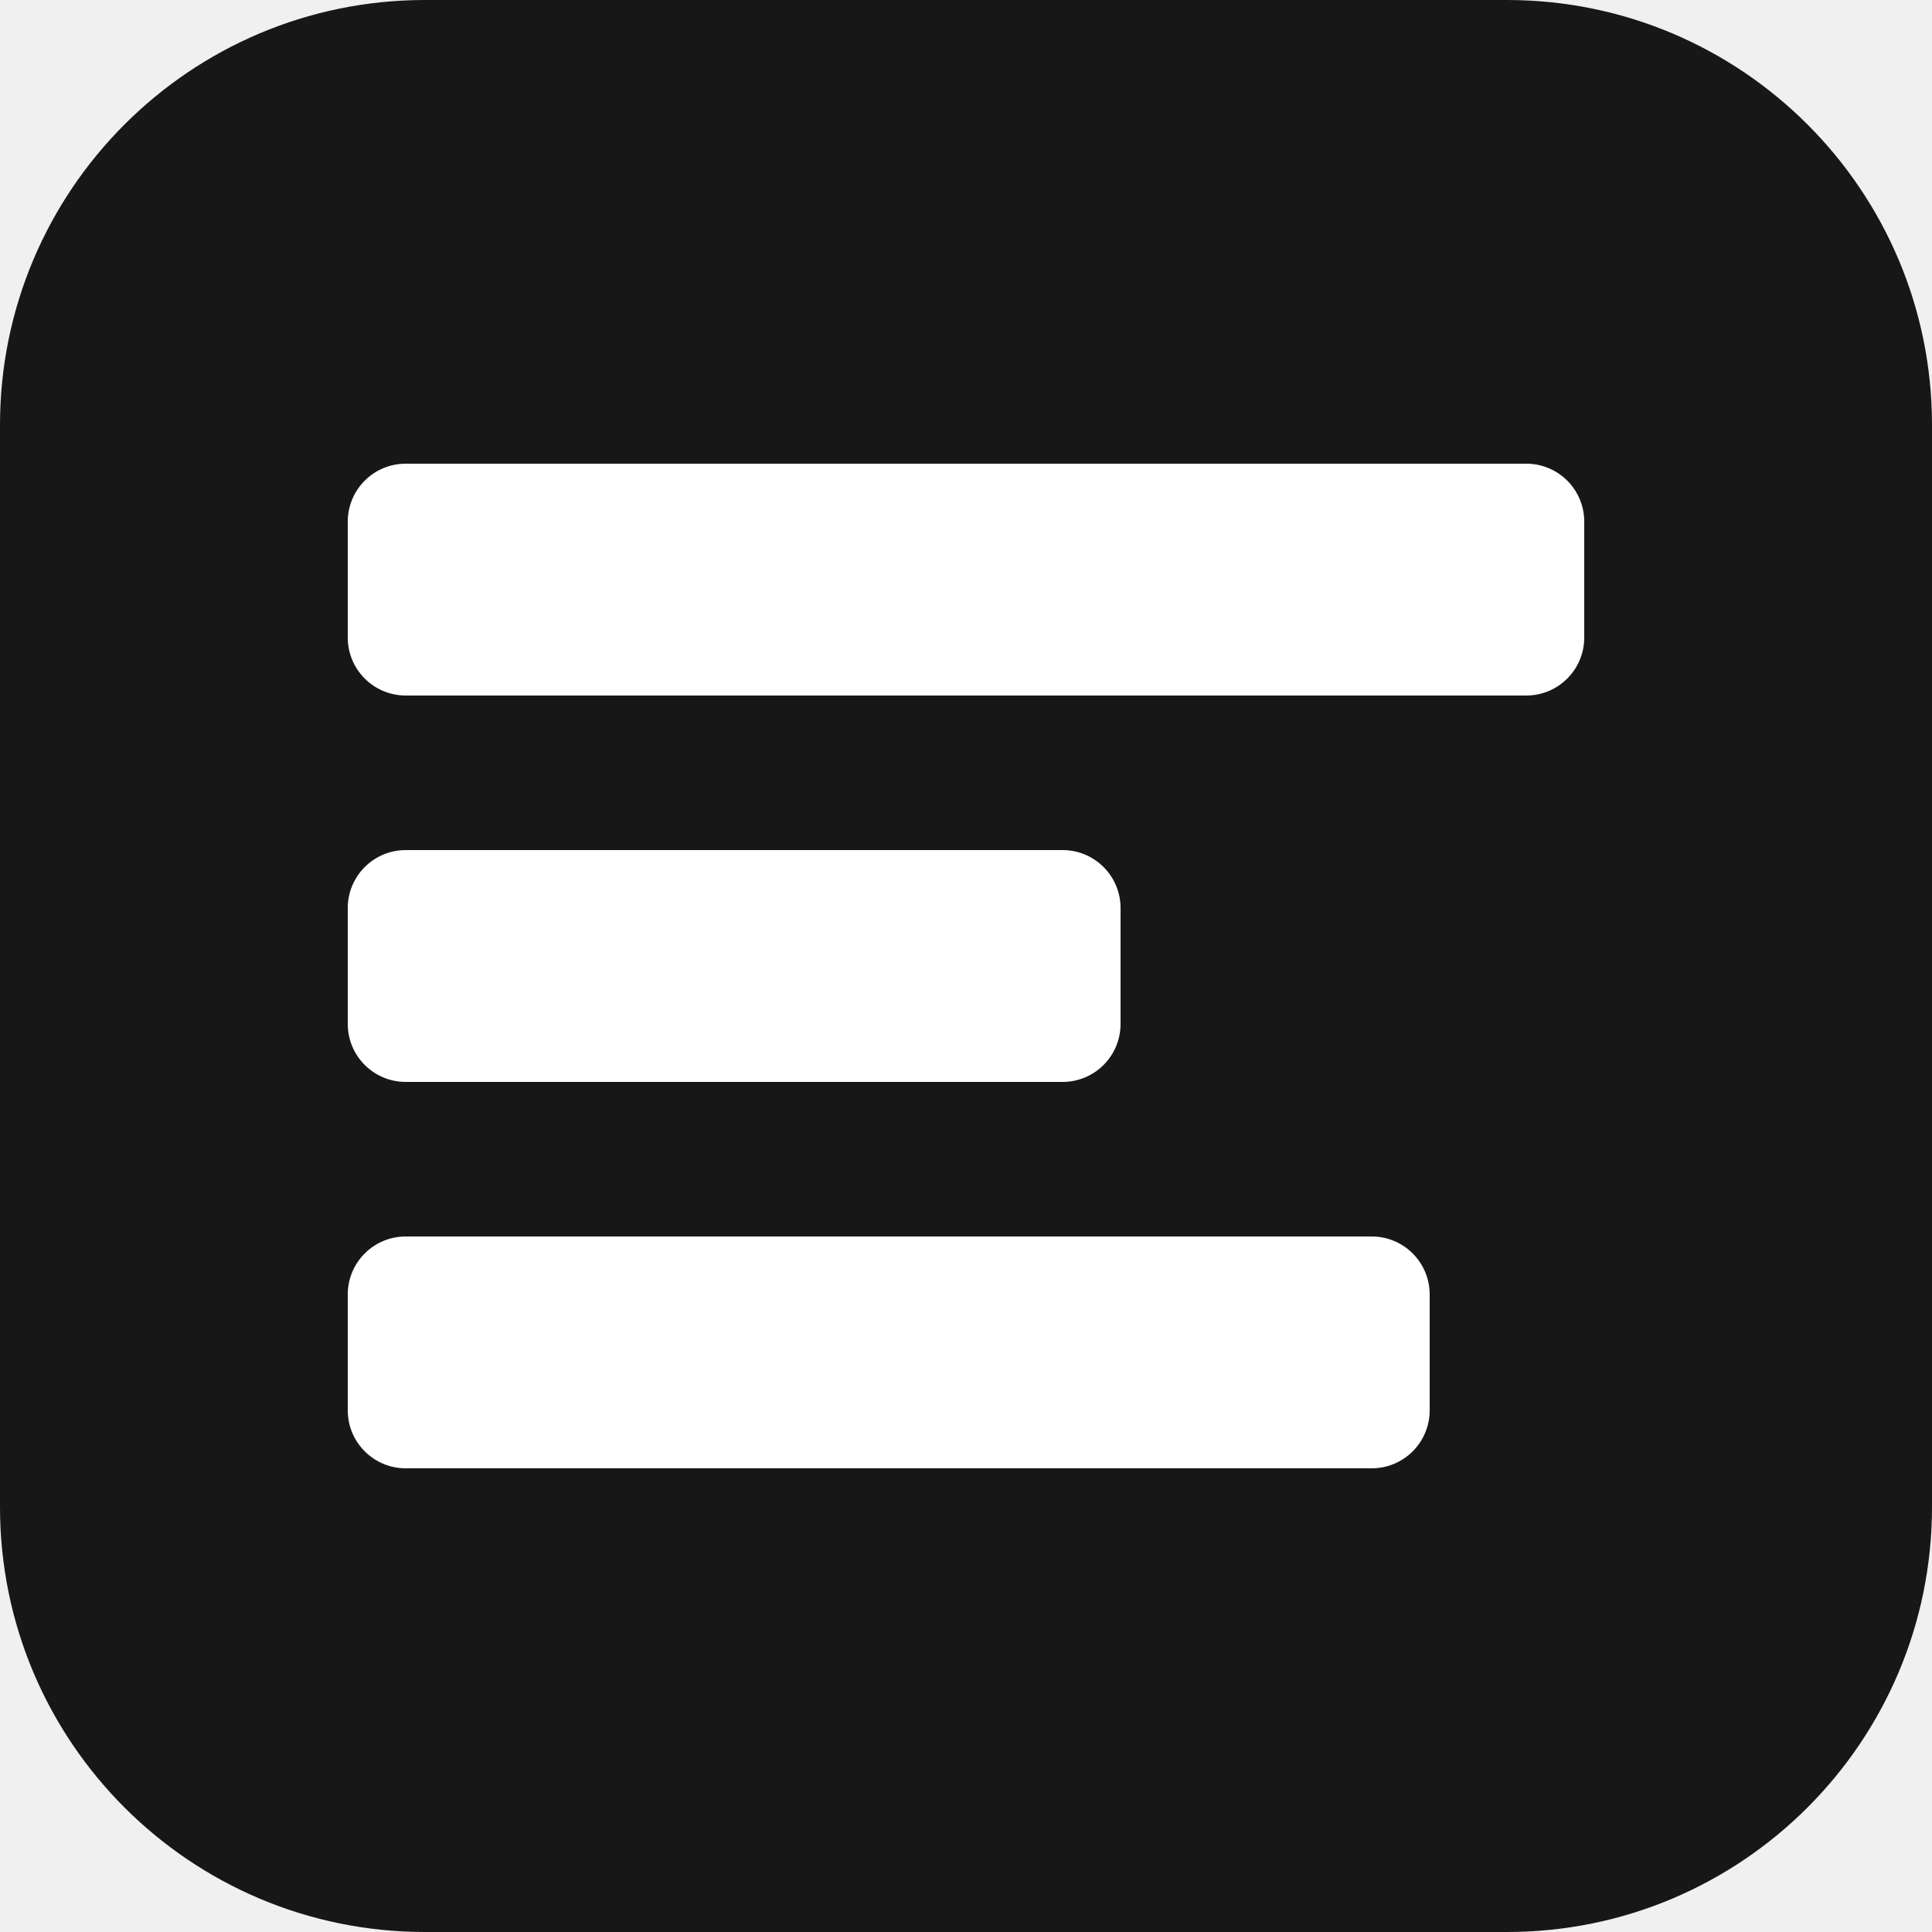
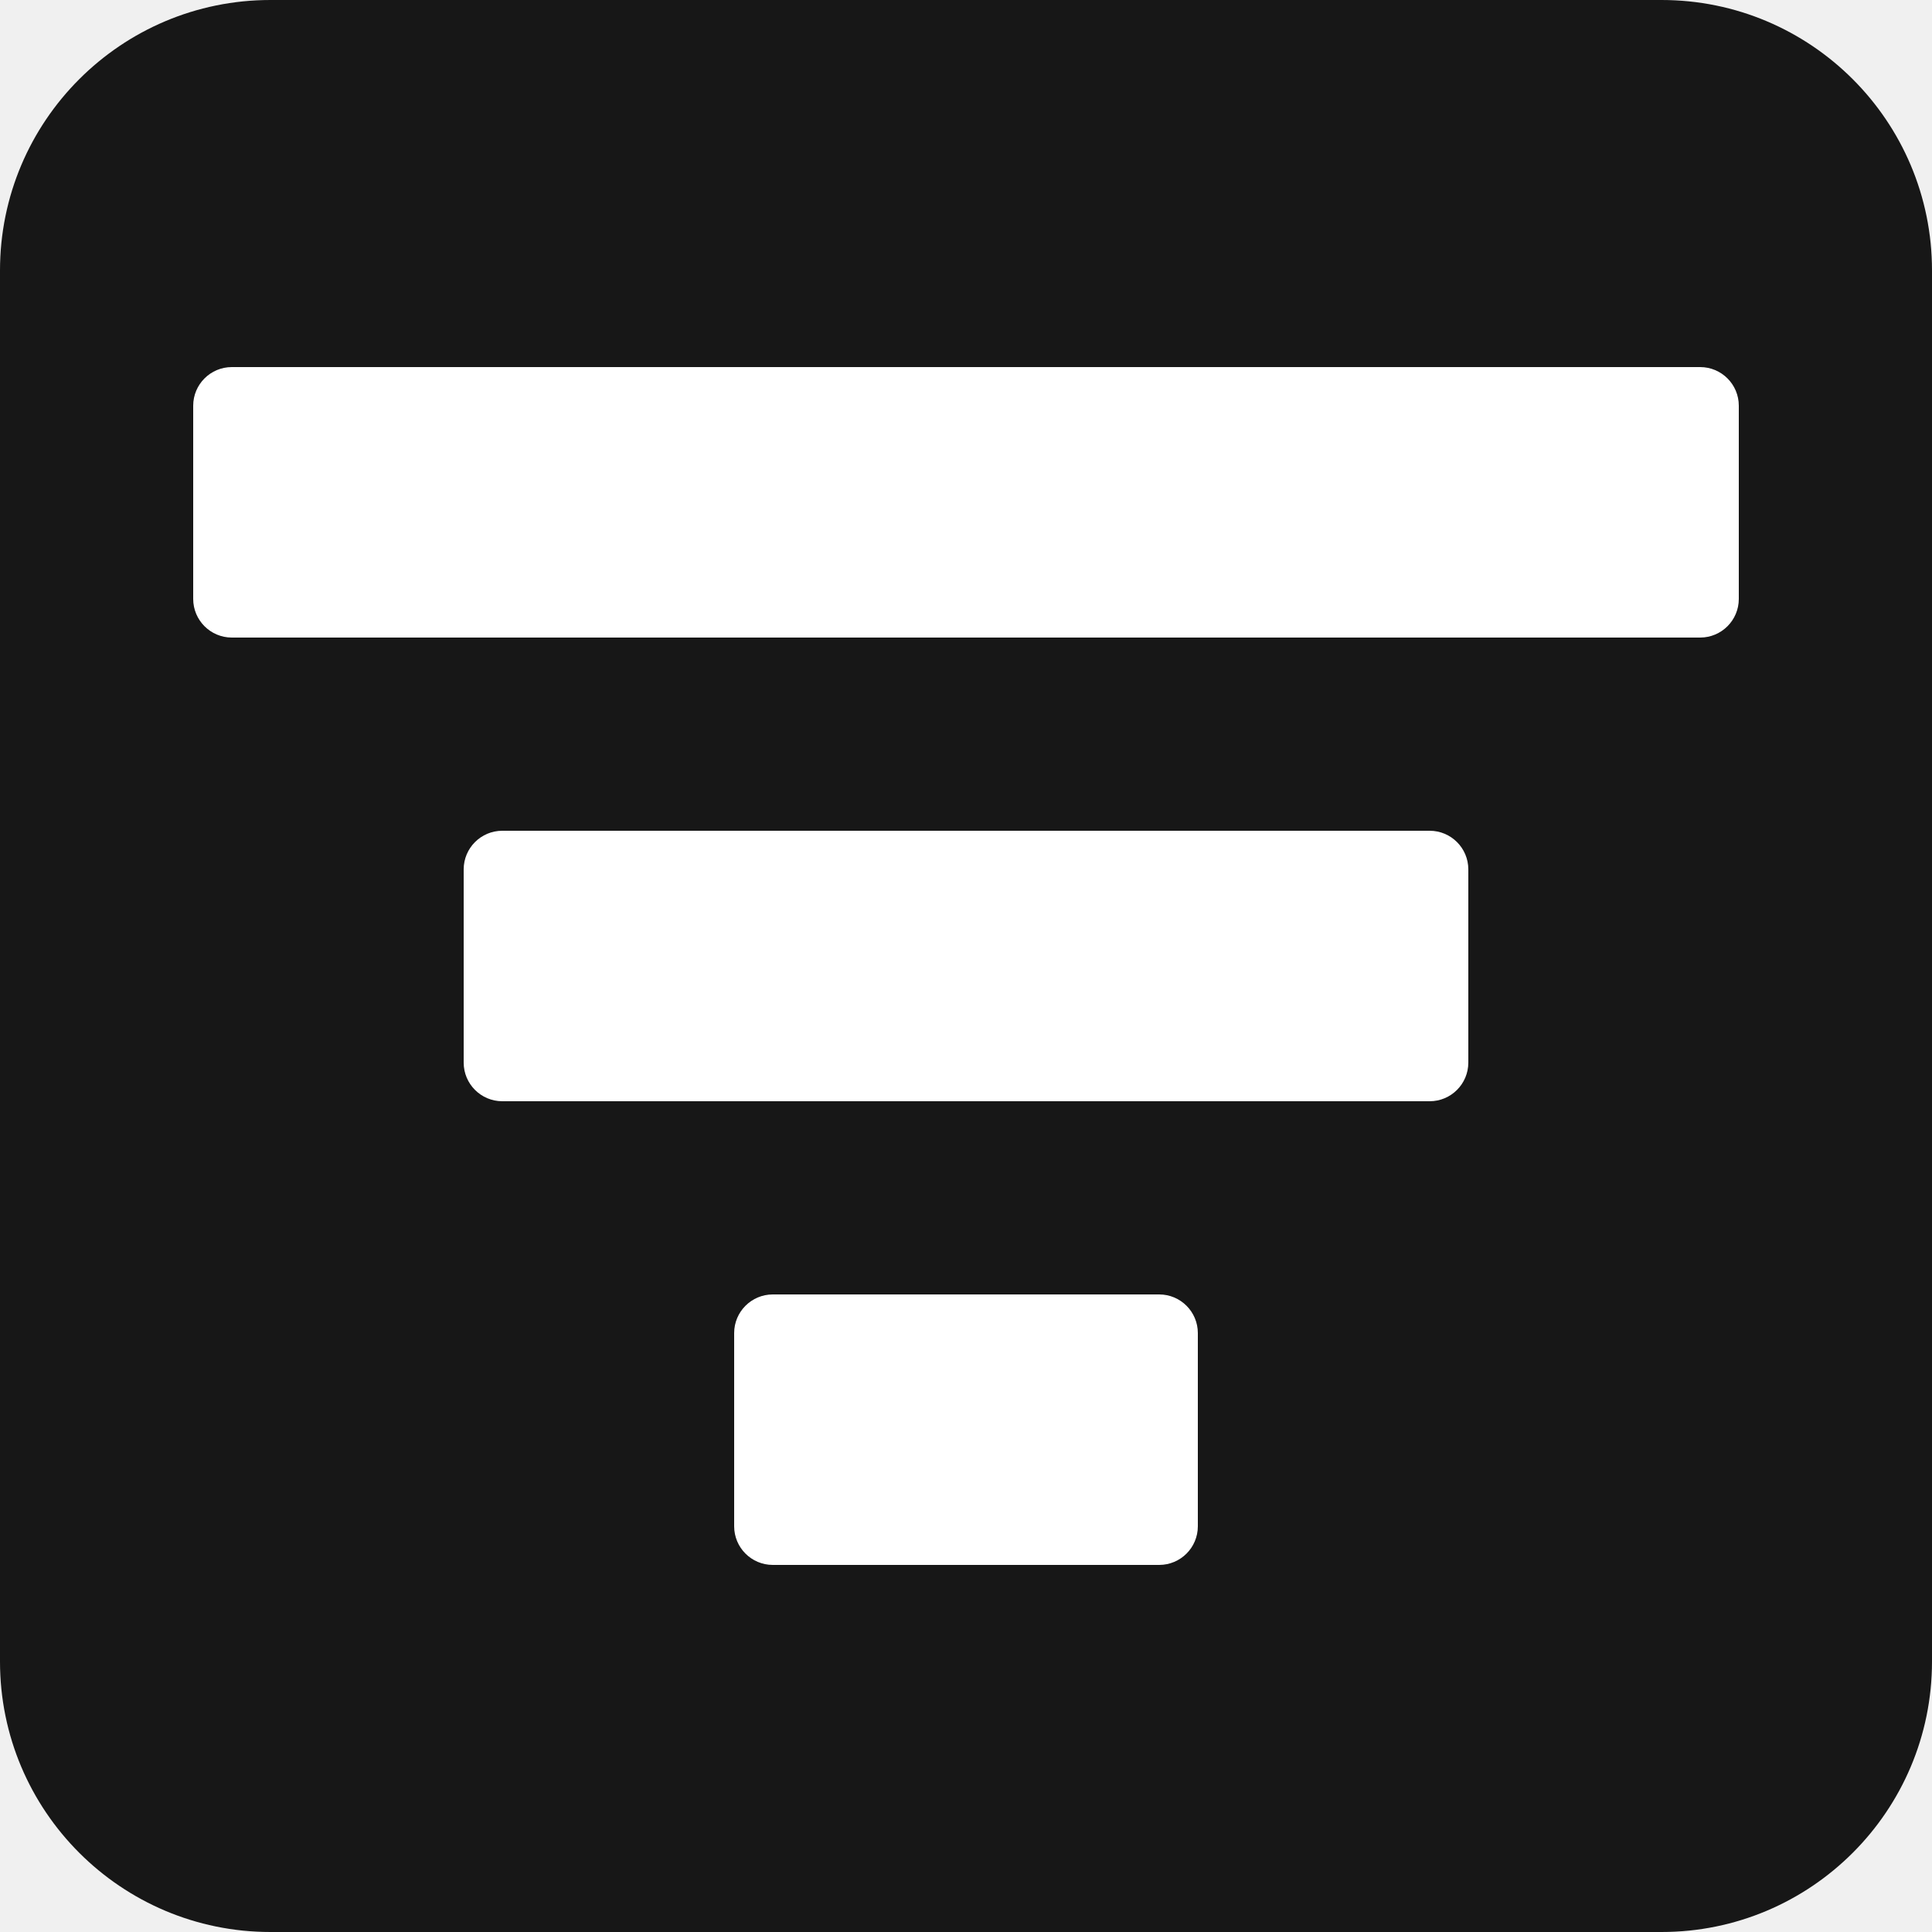
<svg xmlns="http://www.w3.org/2000/svg" viewBox="0 0 100 100" role="img" aria-label="Mumchimp">
-   <rect width="100" height="100" rx="22" fill="#171717" />
-   <rect x="18" y="24" width="64" height="12" rx="3" fill="#ffffff" />
-   <rect x="18" y="44" width="40" height="12" rx="3" fill="#ffffff" />
-   <rect x="18" y="64" width="56" height="12" rx="3" fill="#ffffff" />
+   <rect width="100" height="100" rx="14" fill="#171717" />
+   <rect x="10" y="19" width="80" height="14" rx="2" fill="#ffffff" />
+   <rect x="24" y="43" width="52" height="14" rx="2" fill="#ffffff" />
+   <rect x="38" y="67" width="24" height="14" rx="2" fill="#ffffff" />
</svg>
